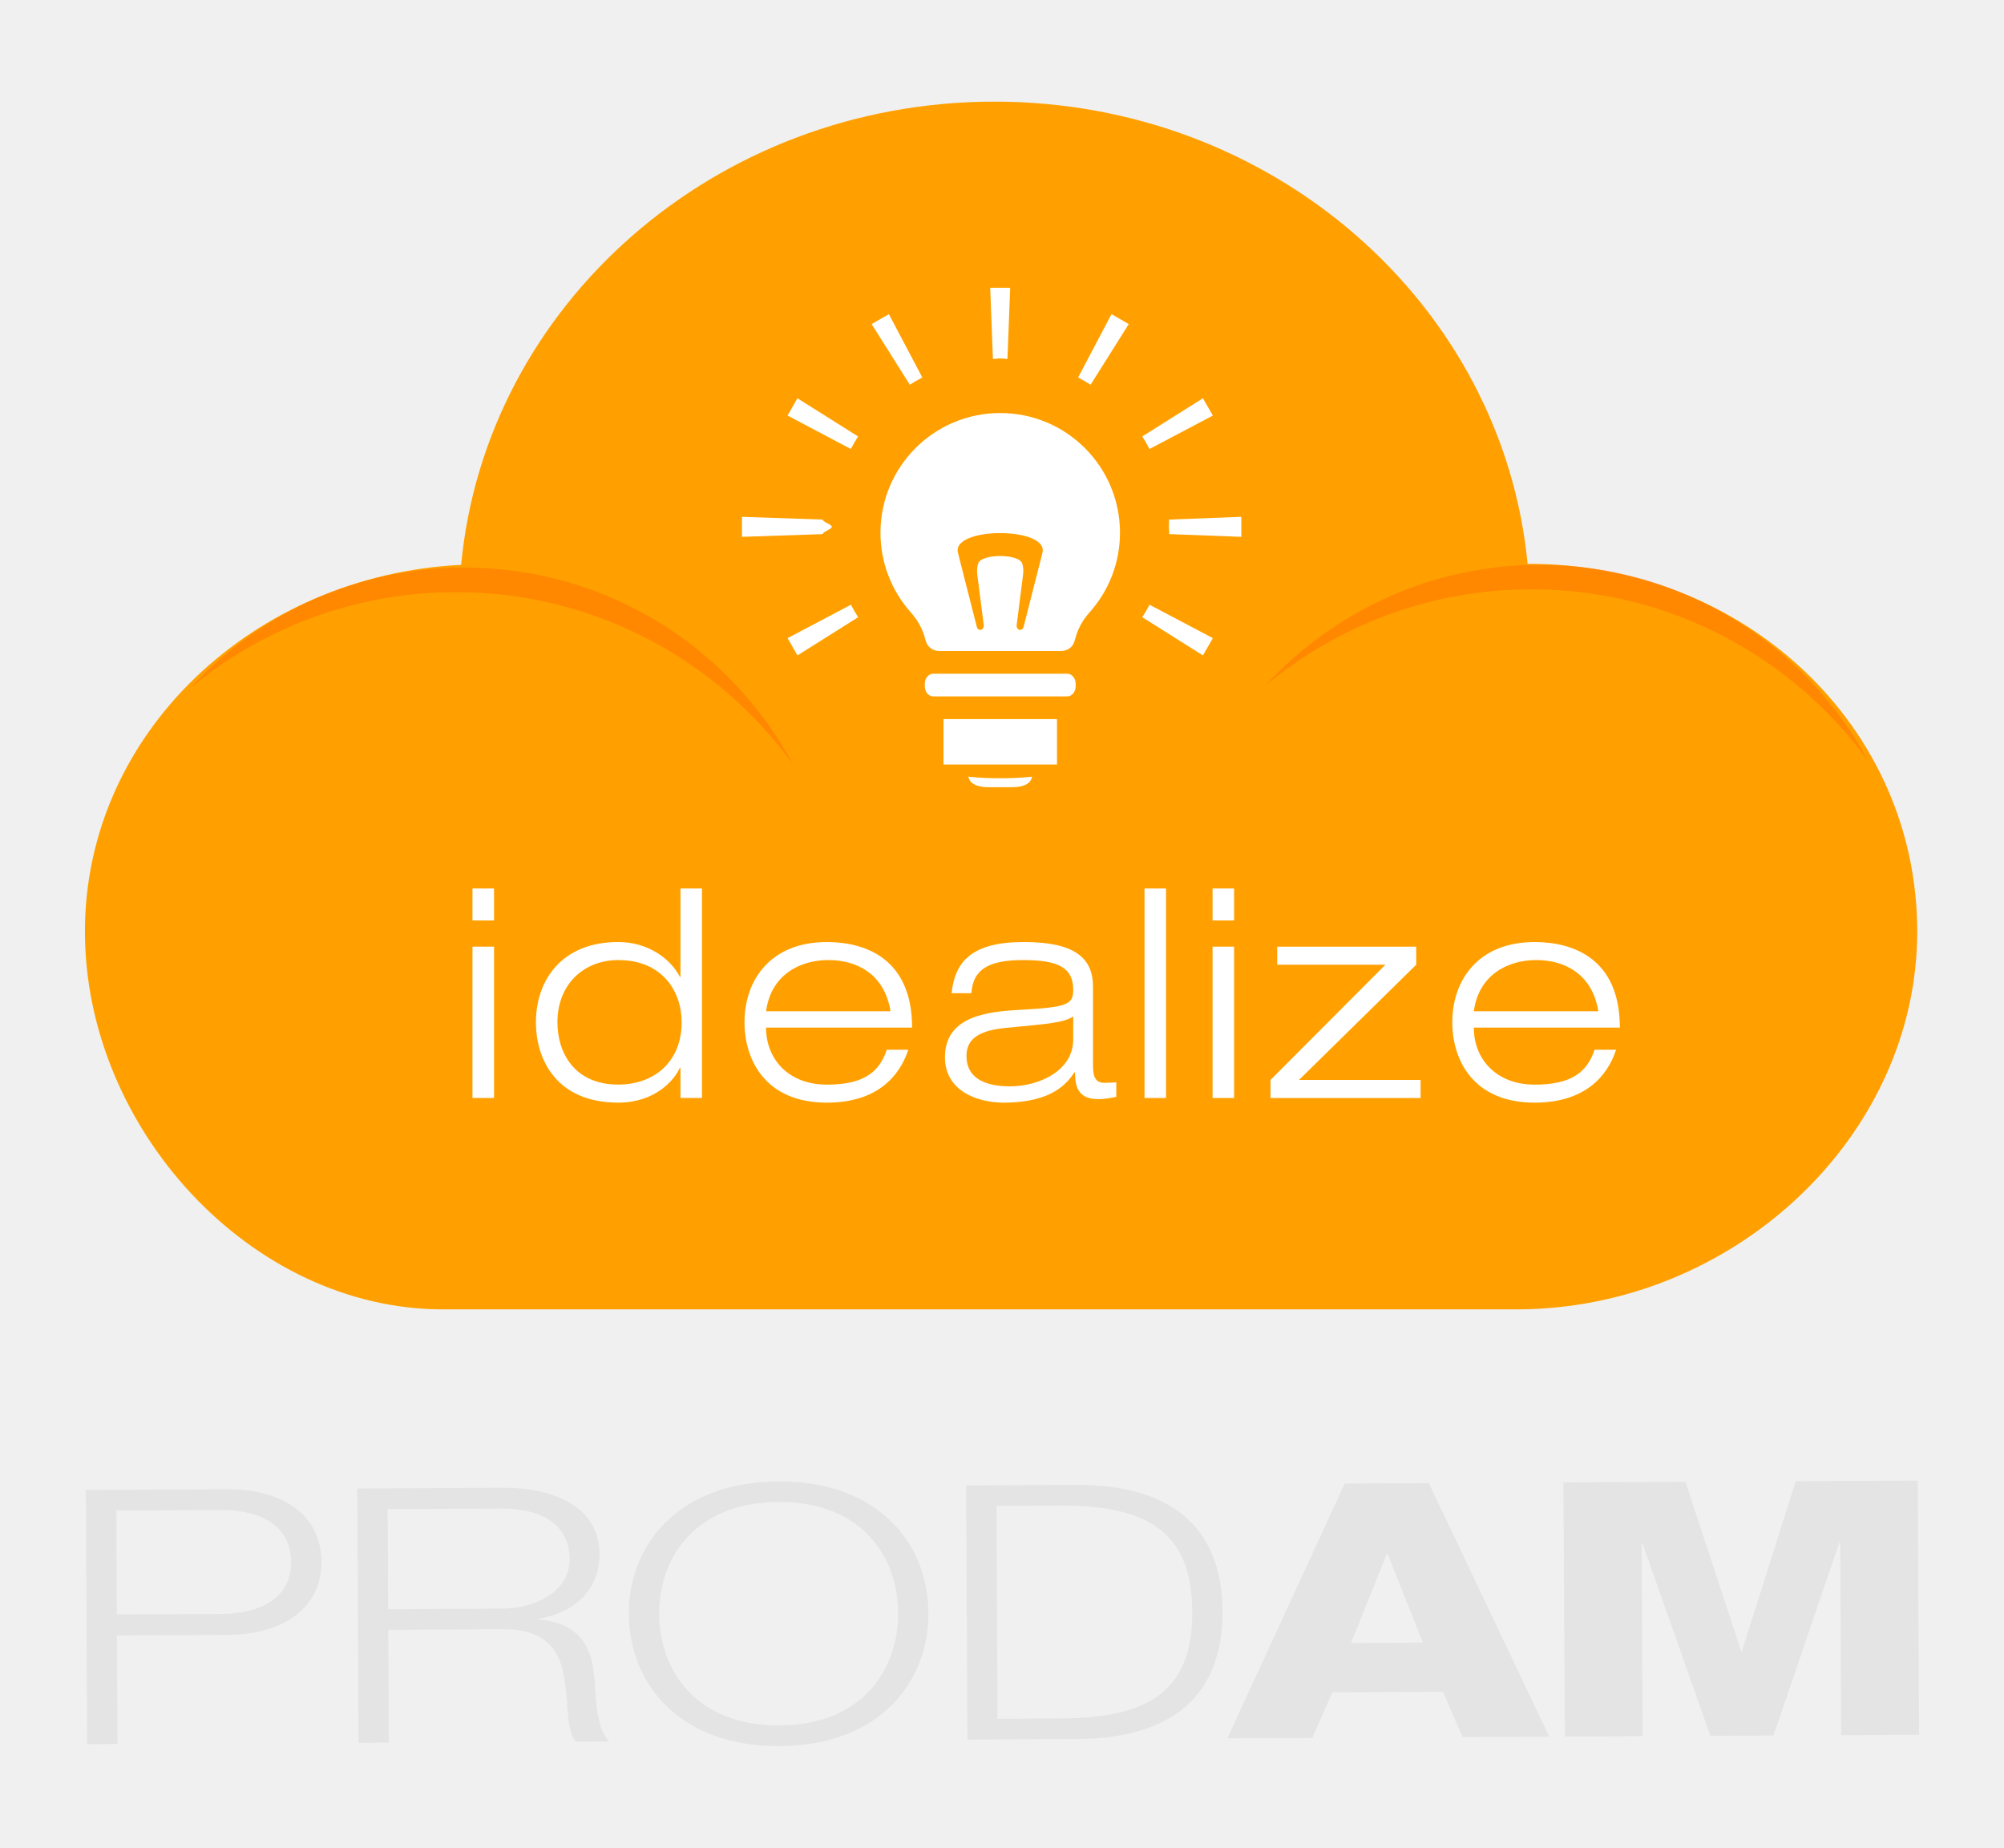
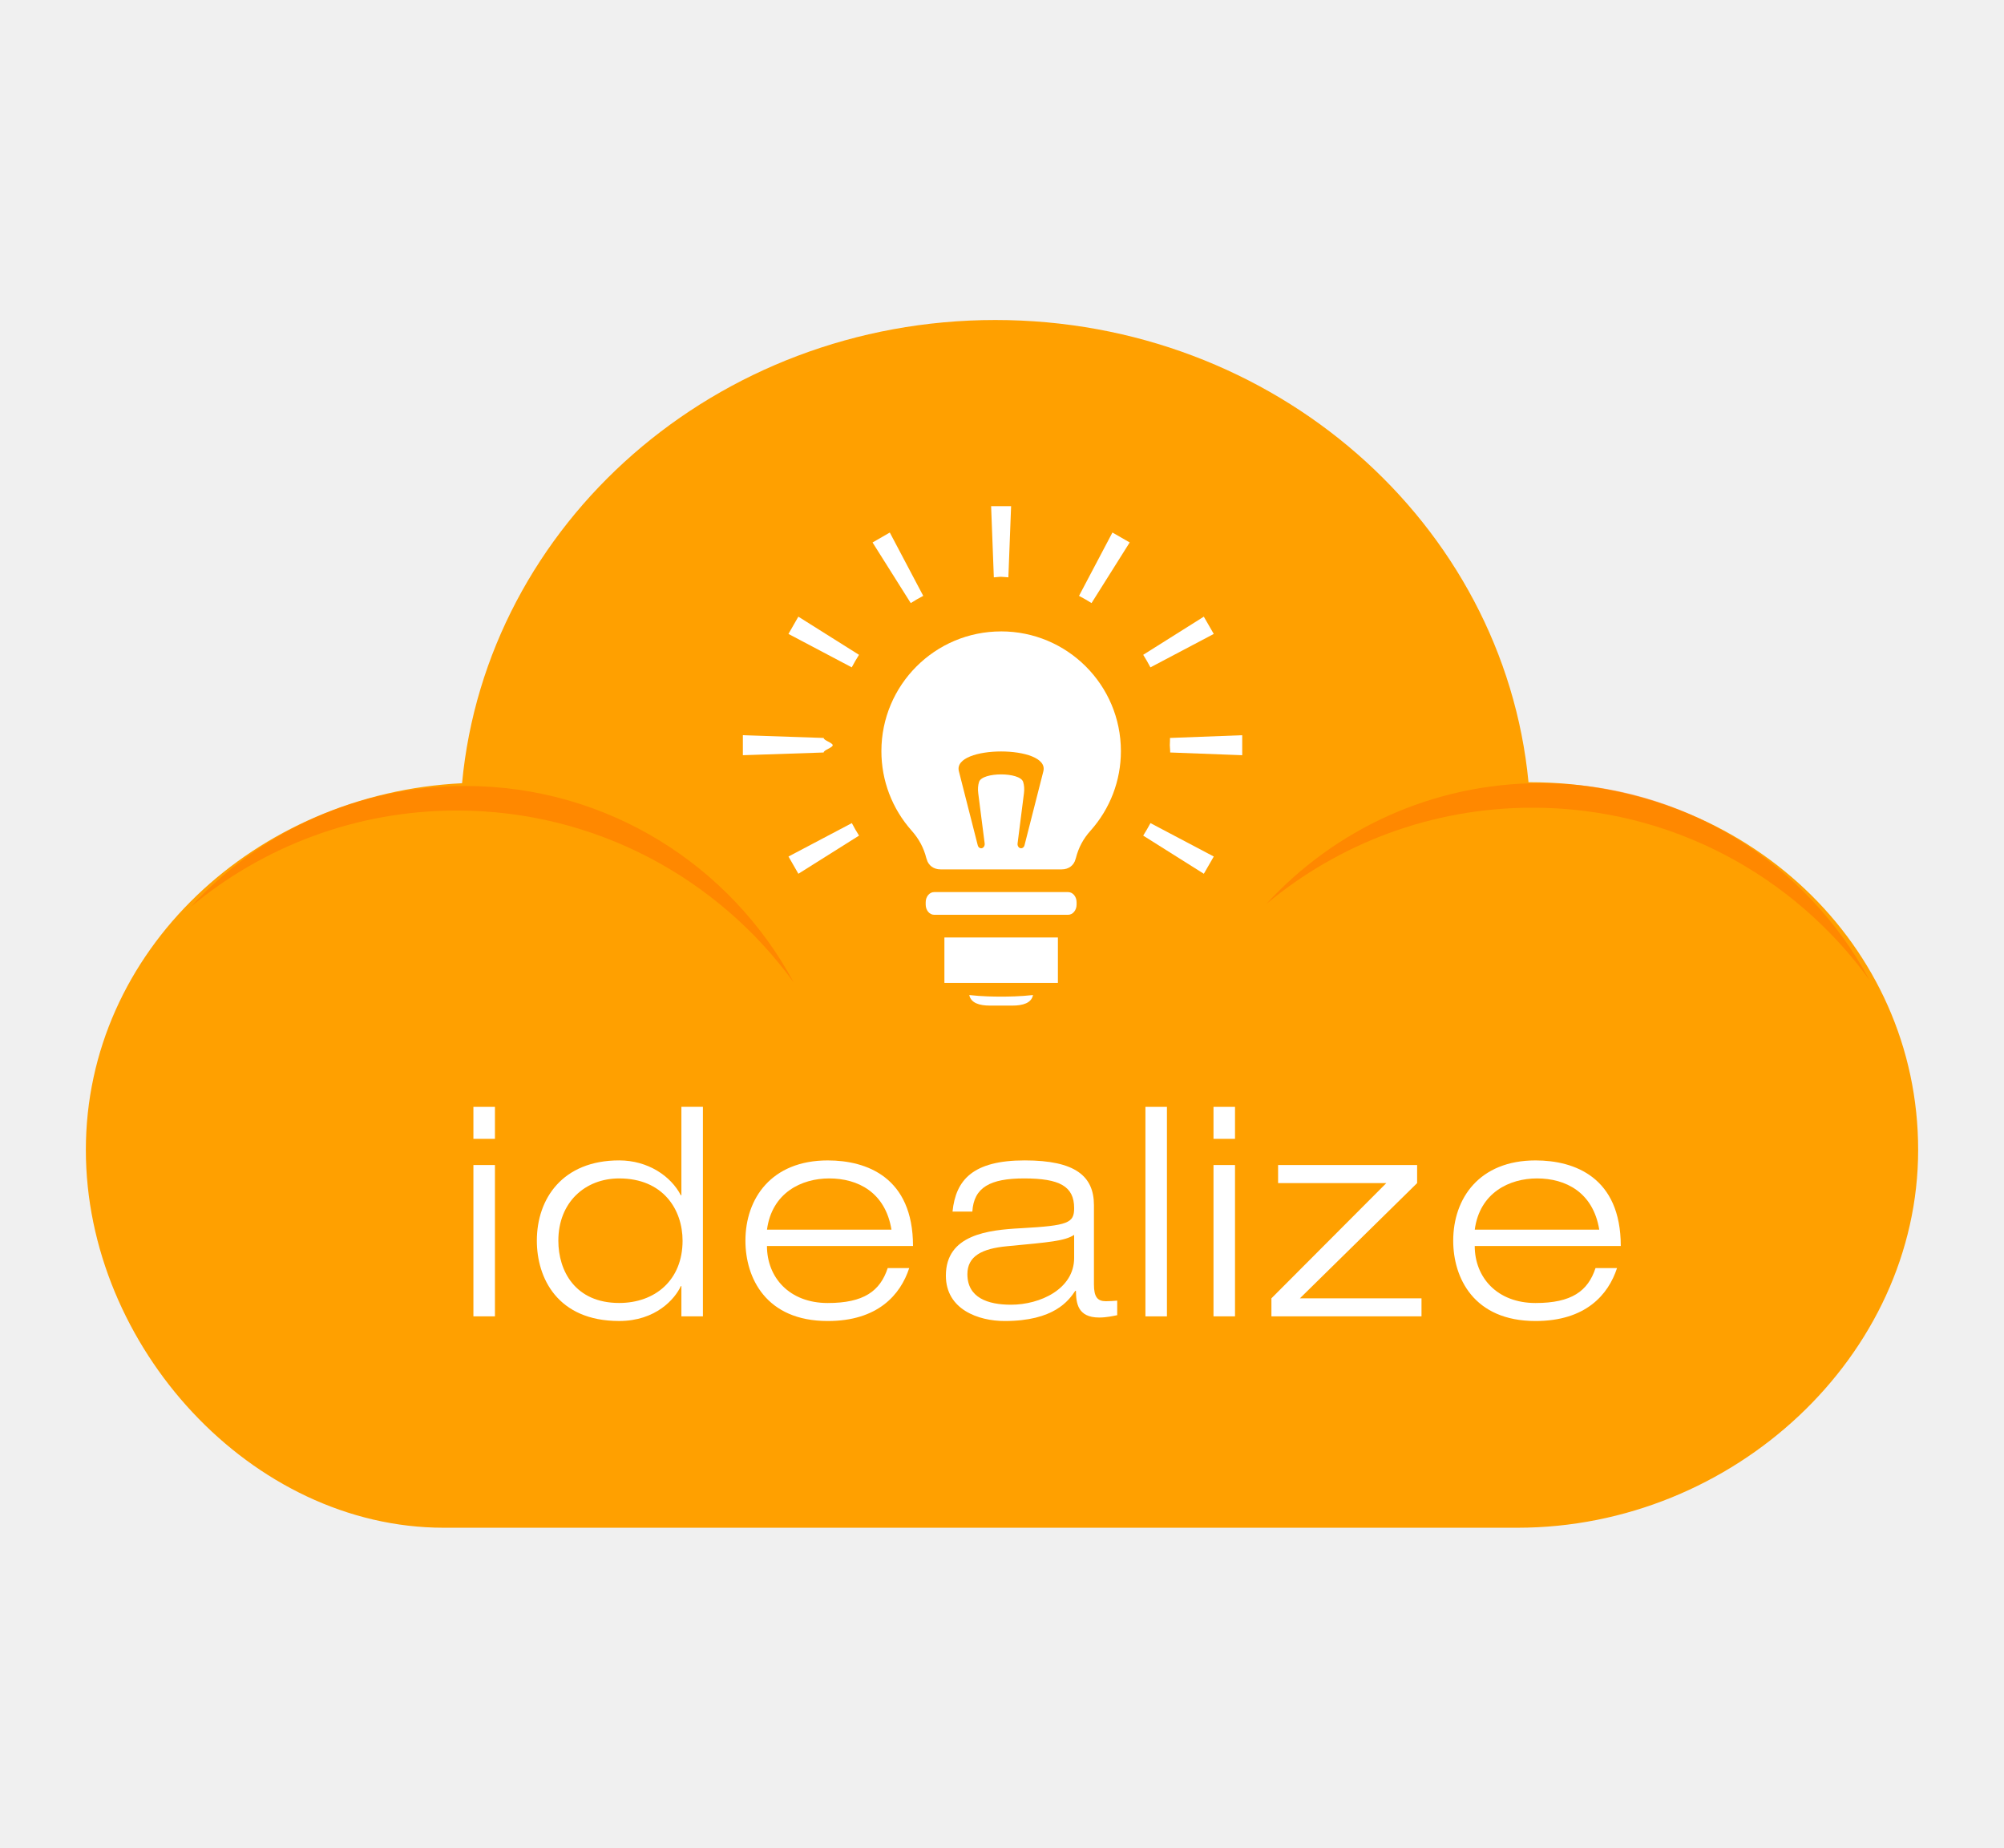
<svg xmlns="http://www.w3.org/2000/svg" width="128" height="118" viewBox="0 0 128 118" id="svg190976" version="1.1">
  <defs id="defs190978">
    <clipPath id="SVGID_23_">
      <path id="use46396" d="m 110.907,64.41 c -0.015,0 -0.03,0.002 -0.046,0.002 C 109.764,52.995 99.669,44.05 87.373,44.05 75.061,44.05 64.956,53.016 63.878,64.455 54.777,64.902 47.304,72.22 47.304,80.981 47.304,89.636 54.6,97 63.072,98 l 0,0 47.07,0 c 0,0 0.135,0 0.234,0 9.521,0 17.651,-7.967 17.651,-17.019 0,-9.052 -7.599,-16.571 -17.12,-16.571 z" />
    </clipPath>
    <clipPath id="SVGID_25_">
      <rect id="use46406" x="38.412" y="42.773" width="91.538" height="55.143" />
    </clipPath>
  </defs>
  <g id="layer1" transform="translate(0,-934.3621)">
-     <path id="path46336" d="m 97.636,970.37 c -0.022,0 -0.043,0.003 -0.065,0.003 -1.593,-16.553 -16.228,-29.521 -34.055,-29.521 -17.849,0 -32.499,12.999 -34.062,29.582 -13.196,0.648 -24.029,10.716 -24.029,23.417 0,12.548 10.576,24.129 22.859,24.129 l 0,0 68.244,0 c 0,0 0.197,0 0.338,0 13.804,0 25.592,-11.005 25.592,-24.129 0,-13.124 -11.016,-23.481 -24.822,-23.481 z" style="clip-rule:evenodd;fill:#ffa000;fill-opacity:1;fill-rule:evenodd" />
-     <g id="g46338" transform="matrix(1.449814,0,0,1.449814,-62.79642,877.3486)">
-       <path id="path46340" d="m 64.129,78.461 0.949,0 0,1.409 -0.949,0 0,-1.409 z m 0,2.562 0.949,0 0,6.665 -0.949,0 0,-6.665 z" style="fill:#ffffff" />
-       <path id="path46342" d="m 73.292,86.355 -0.024,0 c -0.256,0.564 -1.104,1.538 -2.717,1.538 -2.73,0 -3.627,-1.909 -3.627,-3.537 0,-1.858 1.139,-3.537 3.627,-3.537 1.268,0 2.281,0.692 2.717,1.537 l 0.024,0 0,-3.896 0.948,0 0,9.228 -0.948,0 0,-1.333 z m -2.741,-4.742 c -1.5,0 -2.68,1.051 -2.68,2.743 0,1.333 0.744,2.743 2.68,2.743 1.575,0 2.793,-1 2.793,-2.743 0,-1.371 -0.858,-2.743 -2.793,-2.743 z" style="fill:#ffffff" />
-       <path id="path46344" d="m 83.329,85.562 c -0.385,1.178 -1.385,2.332 -3.589,2.332 -2.73,0 -3.627,-1.909 -3.627,-3.537 0,-1.858 1.141,-3.537 3.627,-3.537 1.717,0 3.756,0.743 3.756,3.769 l -6.434,0 c 0,1.384 0.984,2.512 2.678,2.512 1.59,0 2.307,-0.526 2.641,-1.538 l 0.948,0 z m -0.782,-1.693 c -0.27,-1.641 -1.475,-2.256 -2.743,-2.256 -1.218,0 -2.523,0.628 -2.741,2.256 l 5.484,0 z" style="fill:#ffffff" />
-       <path id="path46346" d="m 85.237,83.074 c 0.142,-1.396 0.897,-2.255 3.18,-2.255 2.229,0 3.05,0.692 3.05,1.974 l 0,3.486 c 0,0.551 0.154,0.743 0.525,0.743 0.168,0 0.332,-0.013 0.5,-0.026 l 0,0.641 c -0.191,0.039 -0.486,0.103 -0.793,0.103 -0.963,0 -1.016,-0.653 -1.026,-1.178 l -0.026,0 c -0.295,0.435 -0.934,1.332 -3.114,1.332 -1.141,0 -2.589,-0.5 -2.589,-1.999 0,-1.808 1.859,-2.012 3.319,-2.089 2.075,-0.115 2.332,-0.23 2.332,-0.885 0,-0.961 -0.64,-1.308 -2.204,-1.308 -1.5,0 -2.217,0.397 -2.281,1.461 l -0.873,0 z m 5.358,1.026 c -0.422,0.27 -1.063,0.321 -2.959,0.5 -1.103,0.104 -1.744,0.436 -1.744,1.23 0,1.038 0.897,1.346 1.923,1.346 1.281,0 2.78,-0.691 2.78,-2.063 l 0,-1.013 z" style="fill:#ffffff" />
-       <path id="path46348" d="m 93.735,78.461 0.948,0 0,9.228 -0.948,0 0,-9.228 z" style="fill:#ffffff" />
-       <path id="path46350" d="m 96.734,78.461 0.948,0 0,1.409 -0.948,0 0,-1.409 z m 0,2.562 0.948,0 0,6.665 -0.948,0 0,-6.665 z" style="fill:#ffffff" />
-       <path id="path46352" d="m 99.286,86.894 5.062,-5.075 -4.768,0 0,-0.795 6.125,0 0,0.795 -5.164,5.075 5.357,0 0,0.795 -6.612,0 0,-0.795 z" style="fill:#ffffff" />
-       <path id="path46354" d="m 114.512,85.562 c -0.385,1.178 -1.385,2.332 -3.59,2.332 -2.729,0 -3.627,-1.909 -3.627,-3.537 0,-1.858 1.142,-3.537 3.627,-3.537 1.718,0 3.755,0.743 3.755,3.769 l -6.434,0 c 0,1.384 0.987,2.512 2.679,2.512 1.59,0 2.309,-0.526 2.642,-1.538 l 0.948,0 z m -0.783,-1.693 c -0.27,-1.641 -1.473,-2.256 -2.742,-2.256 -1.217,0 -2.525,0.628 -2.743,2.256 l 5.485,0 z" style="fill:#ffffff" />
+     <g id="g4165" transform="translate(0.0586775,13.94578)">
+       <path style="clip-rule:evenodd;fill:#ffa000;fill-opacity:1;fill-rule:evenodd" d="m 97.636,970.37 c -0.022,0 -0.043,0.003 -0.065,0.003 -1.593,-16.553 -16.228,-29.521 -34.055,-29.521 -17.849,0 -32.499,12.999 -34.062,29.582 -13.196,0.648 -24.029,10.716 -24.029,23.417 0,12.548 10.576,24.129 22.859,24.129 l 0,0 68.244,0 c 0,0 0.197,0 0.338,0 13.804,0 25.592,-11.005 25.592,-24.129 0,-13.124 -11.016,-23.481 -24.822,-23.481 z" id="path46336" />
+       <g transform="matrix(1.449814,0,0,1.449814,-62.79642,877.3486)" id="g46338">
+         <path style="fill:#ffffff" d="m 64.129,78.461 0.949,0 0,1.409 -0.949,0 0,-1.409 z m 0,2.562 0.949,0 0,6.665 -0.949,0 0,-6.665 z" id="path46340" />
+         <path style="fill:#ffffff" d="m 73.292,86.355 -0.024,0 c -0.256,0.564 -1.104,1.538 -2.717,1.538 -2.73,0 -3.627,-1.909 -3.627,-3.537 0,-1.858 1.139,-3.537 3.627,-3.537 1.268,0 2.281,0.692 2.717,1.537 l 0.024,0 0,-3.896 0.948,0 0,9.228 -0.948,0 0,-1.333 z m -2.741,-4.742 c -1.5,0 -2.68,1.051 -2.68,2.743 0,1.333 0.744,2.743 2.68,2.743 1.575,0 2.793,-1 2.793,-2.743 0,-1.371 -0.858,-2.743 -2.793,-2.743 z" id="path46342" />
+         <path style="fill:#ffffff" d="m 83.329,85.562 c -0.385,1.178 -1.385,2.332 -3.589,2.332 -2.73,0 -3.627,-1.909 -3.627,-3.537 0,-1.858 1.141,-3.537 3.627,-3.537 1.717,0 3.756,0.743 3.756,3.769 l -6.434,0 c 0,1.384 0.984,2.512 2.678,2.512 1.59,0 2.307,-0.526 2.641,-1.538 l 0.948,0 z m -0.782,-1.693 c -0.27,-1.641 -1.475,-2.256 -2.743,-2.256 -1.218,0 -2.523,0.628 -2.741,2.256 l 5.484,0 z" id="path46344" />
+         <path style="fill:#ffffff" d="m 85.237,83.074 c 0.142,-1.396 0.897,-2.255 3.18,-2.255 2.229,0 3.05,0.692 3.05,1.974 l 0,3.486 c 0,0.551 0.154,0.743 0.525,0.743 0.168,0 0.332,-0.013 0.5,-0.026 l 0,0.641 c -0.191,0.039 -0.486,0.103 -0.793,0.103 -0.963,0 -1.016,-0.653 -1.026,-1.178 l -0.026,0 c -0.295,0.435 -0.934,1.332 -3.114,1.332 -1.141,0 -2.589,-0.5 -2.589,-1.999 0,-1.808 1.859,-2.012 3.319,-2.089 2.075,-0.115 2.332,-0.23 2.332,-0.885 0,-0.961 -0.64,-1.308 -2.204,-1.308 -1.5,0 -2.217,0.397 -2.281,1.461 l -0.873,0 z m 5.358,1.026 c -0.422,0.27 -1.063,0.321 -2.959,0.5 -1.103,0.104 -1.744,0.436 -1.744,1.23 0,1.038 0.897,1.346 1.923,1.346 1.281,0 2.78,-0.691 2.78,-2.063 l 0,-1.013 z" id="path46346" />
+         <path style="fill:#ffffff" d="m 93.735,78.461 0.948,0 0,9.228 -0.948,0 0,-9.228 z" id="path46348" />
+         <path style="fill:#ffffff" d="m 96.734,78.461 0.948,0 0,1.409 -0.948,0 0,-1.409 z m 0,2.562 0.948,0 0,6.665 -0.948,0 0,-6.665 z" id="path46350" />
+         <path style="fill:#ffffff" d="m 99.286,86.894 5.062,-5.075 -4.768,0 0,-0.795 6.125,0 0,0.795 -5.164,5.075 5.357,0 0,0.795 -6.612,0 0,-0.795 z" id="path46352" />
+         <path style="fill:#ffffff" d="m 114.512,85.562 c -0.385,1.178 -1.385,2.332 -3.59,2.332 -2.729,0 -3.627,-1.909 -3.627,-3.537 0,-1.858 1.142,-3.537 3.627,-3.537 1.718,0 3.755,0.743 3.755,3.769 l -6.434,0 c 0,1.384 0.987,2.512 2.679,2.512 1.59,0 2.309,-0.526 2.642,-1.538 l 0.948,0 z m -0.783,-1.693 c -0.27,-1.641 -1.473,-2.256 -2.742,-2.256 -1.217,0 -2.525,0.628 -2.743,2.256 l 5.485,0 z" id="path46354" />
+       </g>
+       <g id="g3409">
+         <g id="g3405" transform="translate(-0.175425,0)">
+           <path id="path46360" d="m 68.881,978.037 c 0,-0.36 -0.242,-0.651 -0.541,-0.651 l -8.556,0 c -0.299,0 -0.541,0.291 -0.541,0.651 l 0,0.148 c 0,0.36 0.242,0.651 0.541,0.651 l 8.556,0 c 0.299,0 0.541,-0.291 0.541,-0.651 l 0,-0.148 z" style="fill:#ffffff" />
+           <rect id="rect46362" height="2.9" width="7.249" y="980.285" x="60.438" style="fill:#ffffff" />
+         </g>
+         <path style="fill:#ffffff" d="m 61.851,983.961 c 0.103,0.51 0.652,0.674 1.311,0.674 l 1.451,0 c 0.661,0 1.211,-0.164 1.309,-0.674 -0.818,0.093 -1.598,0.101 -2.036,0.101 -0.438,0 -1.213,-0.007 -2.036,-0.101 z" id="path46364" />
+         <path style="fill:#ffffff" d="m 63.884,960.739 c -4.222,0 -7.646,3.423 -7.646,7.648 0,1.882 0.686,3.678 1.938,5.083 0.464,0.523 0.767,1.089 0.937,1.766 l 0.017,0.043 c 0.104,0.41 0.454,0.657 0.881,0.657 l 7.749,0 c 0.426,0 0.776,-0.246 0.88,-0.66 l 0.019,-0.057 c 0.173,-0.677 0.47,-1.235 0.937,-1.754 1.254,-1.406 1.94,-3.2 1.94,-5.082 -0.001,-4.225 -3.427,-7.645 -7.652,-7.645 z m 2.7,8.929 -1.205,4.729 c -0.036,0.136 -0.152,0.215 -0.271,0.184 -0.115,-0.03 -0.191,-0.164 -0.171,-0.304 l 0.407,-3.204 c 0.033,-0.255 0.017,-0.509 -0.051,-0.721 -0.202,-0.642 -2.617,-0.642 -2.817,0 -0.068,0.212 -0.087,0.465 -0.052,0.721 l 0.41,3.204 c 0.019,0.142 -0.059,0.274 -0.174,0.306 -0.119,0.03 -0.232,-0.049 -0.268,-0.186 l -1.205,-4.729 c -0.426,-1.683 5.822,-1.683 5.396,0 z" id="path46366" />
+         <path style="fill:#ffffff" d="m 50.304,975.115 0.632,1.102 3.874,-2.437 c -0.164,-0.26 -0.318,-0.526 -0.46,-0.799 l -4.046,2.134 z" id="path46368" />
+         <path style="fill:#ffffff" d="m 53.129,968.007 c 0,-0.155 -0.586,-0.31 -0.578,-0.464 l -5.161,-0.175 0,1.277 5.161,-0.173 c -0.007,-0.157 0.578,-0.31 0.578,-0.465 z" id="path46370" />
+         <path style="fill:#ffffff" d="m 63.884,957.251 c 0.155,0 0.312,0.03 0.464,0.035 l 0.175,-4.547 -1.277,0 0.174,4.548 c 0.155,-0.006 0.31,-0.036 0.464,-0.036 z" id="path46372" />
+         <path style="fill:#ffffff" d="m 77.467,960.9 -0.635,-1.103 -3.871,2.436 c 0.165,0.262 0.318,0.528 0.461,0.802 l 4.045,-2.134 z" id="path46374" />
+         <path style="fill:#ffffff" d="m 54.808,962.234 -3.874,-2.437 -0.632,1.103 4.042,2.134 c 0.144,-0.274 0.3,-0.539 0.464,-0.8 z" id="path46376" />
+         <path style="fill:#ffffff" d="m 74.673,967.543 c 0.006,0.154 -0.013,0.309 -0.013,0.464 0,0.154 0.03,0.309 0.023,0.464 l 4.602,0.174 0,-1.277 -4.612,0.175 z" id="path46378" />
+         <path style="fill:#ffffff" d="m 72.961,973.78 3.872,2.437 0.635,-1.102 -4.044,-2.134 c -0.146,0.271 -0.299,0.539 -0.464,0.799 z" id="path46380" />
+         <path style="fill:#ffffff" d="m 68.861,958.469 c 0.273,0.142 0.536,0.296 0.799,0.461 l 2.437,-3.872 -1.102,-0.634 -2.134,4.045 z" id="path46382" />
+         <path style="fill:#ffffff" d="m 58.911,958.469 -2.136,-4.044 -1.102,0.634 2.44,3.872 c 0.257,-0.167 0.526,-0.32 0.797,-0.462 z" id="path46384" />
+       </g>
+       <path style="opacity:0.5;fill:#ff6f00;fill-opacity:1" d="m 29.125,972.178 c 8.848,0 16.687,4.329 21.515,10.982 -4.015,-7.469 -11.899,-12.55 -20.974,-12.55 -6.94,0 -13.188,2.975 -17.537,7.715 4.605,-3.836 10.53,-6.147 16.996,-6.147 z" id="path46386" />
+       <path style="opacity:0.5;fill:#ff6f00;fill-opacity:1" d="m 97.821,971.997 c 8.85,0 16.687,4.329 21.515,10.984 -4.013,-7.469 -11.899,-12.551 -20.974,-12.551 -6.939,0 -13.188,2.975 -17.537,7.716 4.605,-3.838 10.53,-6.149 16.996,-6.149 z" id="path46388" />
    </g>
-     <path id="path46356" d="m 5.567,1045.75 1.937,-0.014 -0.038,-6.934 7.071,-0.035 c 3.626,-0.019 6.009,-1.753 5.995,-4.68 -0.017,-2.933 -2.415,-4.641 -6.043,-4.622 l -9.005,0.048 0.083,16.232 0,0 z m 94.384,-0.486 4.97,-0.028 -0.065,-12.309 0.052,0 4.339,12.289 4.03,-0.022 4.209,-12.332 0.054,0 0.062,12.31 4.973,-0.026 -0.084,-16.233 -7.793,0.041 -3.439,10.845 -0.051,0 -3.554,-10.808 -7.793,0.039 0.088,16.235 0,0 z m -11.375,-11.661 0.054,0 2.257,5.66 -4.596,0.023 2.285,-5.683 0,0 z m -10.182,11.771 5.428,-0.026 1.277,-2.908 7.066,-0.039 1.254,2.898 5.534,-0.031 -7.691,-16.192 -5.374,0.03 -7.494,16.267 0,0 z m -70.964,-14.549 6.636,-0.033 c 2.687,-0.017 4.521,1.08 4.529,3.307 0.013,2.231 -1.809,3.317 -4.497,3.332 l -6.639,0.031 -0.029,-6.636 0,0 z m 15.471,14.836 1.934,-0.014 -0.036,-7.2 7.34,-0.041 c 3.654,-0.019 3.904,2.401 4.078,4.686 0.059,0.667 0.068,1.877 0.552,2.495 l 2.15,-0.014 c -0.866,-0.805 -0.876,-3.033 -0.961,-4.135 -0.173,-1.937 -0.932,-3.41 -3.594,-3.664 l 0,-0.029 c 2.631,-0.442 3.941,-2.114 3.929,-4.158 -0.015,-2.929 -2.816,-4.234 -6.176,-4.216 l -9.296,0.049 0.08,16.234 0,0 z m 1.859,-14.924 7.23,-0.038 c 2.901,-0.014 4.384,1.238 4.396,3.23 0.009,1.962 -2.024,3.155 -4.364,3.165 l -7.229,0.036 -0.033,-6.394 0,0 z m 15.407,6.717 c 0.025,4.436 3.242,8.451 9.637,8.418 6.37,-0.033 9.521,-4.08 9.496,-8.513 -0.023,-4.435 -3.214,-8.425 -9.58,-8.389 -6.399,0.032 -9.575,4.049 -9.553,8.484 l 0,0 0,0 z m 1.937,-0.014 c -0.019,-3.545 2.246,-7.132 7.62,-7.159 5.35,-0.027 7.625,3.535 7.642,7.08 0.02,3.548 -2.22,7.161 -7.568,7.19 -5.376,0.029 -7.681,-3.564 -7.694,-7.11 l 0,0 0,0 z m 21.543,-6.91 4.112,-0.02 c 5.828,-0.03 8.367,1.917 8.393,6.753 0.026,4.863 -2.491,6.813 -8.323,6.842 l -4.113,0.022 -0.068,-13.596 0,0 z m -1.856,14.926 7.013,-0.04 c 6.127,-0.026 9.311,-2.837 9.282,-8.161 -0.029,-5.322 -3.239,-8.097 -9.367,-8.065 l -7.014,0.036 0.087,16.231 z" style="clip-rule:evenodd;fill:#e4e4e4;fill-opacity:1;fill-rule:evenodd" />
-     <g id="g3409">
-       <g transform="translate(-0.175425,0)" id="g3405">
-         <path style="fill:#ffffff" d="m 68.881,978.037 c 0,-0.36 -0.242,-0.651 -0.541,-0.651 l -8.556,0 c -0.299,0 -0.541,0.291 -0.541,0.651 l 0,0.148 c 0,0.36 0.242,0.651 0.541,0.651 l 8.556,0 c 0.299,0 0.541,-0.291 0.541,-0.651 l 0,-0.148 z" id="path46360" />
-         <rect style="fill:#ffffff" x="60.438" y="980.285" width="7.249" height="2.9" id="rect46362" />
-       </g>
-       <path id="path46364" d="m 61.851,983.961 c 0.103,0.51 0.652,0.674 1.311,0.674 l 1.451,0 c 0.661,0 1.211,-0.164 1.309,-0.674 -0.818,0.093 -1.598,0.101 -2.036,0.101 -0.438,0 -1.213,-0.007 -2.036,-0.101 z" style="fill:#ffffff" />
-       <path id="path46366" d="m 63.884,960.739 c -4.222,0 -7.646,3.423 -7.646,7.648 0,1.882 0.686,3.678 1.938,5.083 0.464,0.523 0.767,1.089 0.937,1.766 l 0.017,0.043 c 0.104,0.41 0.454,0.657 0.881,0.657 l 7.749,0 c 0.426,0 0.776,-0.246 0.88,-0.66 l 0.019,-0.057 c 0.173,-0.677 0.47,-1.235 0.937,-1.754 1.254,-1.406 1.94,-3.2 1.94,-5.082 -0.001,-4.225 -3.427,-7.645 -7.652,-7.645 z m 2.7,8.929 -1.205,4.729 c -0.036,0.136 -0.152,0.215 -0.271,0.184 -0.115,-0.03 -0.191,-0.164 -0.171,-0.304 l 0.407,-3.204 c 0.033,-0.255 0.017,-0.509 -0.051,-0.721 -0.202,-0.642 -2.617,-0.642 -2.817,0 -0.068,0.212 -0.087,0.465 -0.052,0.721 l 0.41,3.204 c 0.019,0.142 -0.059,0.274 -0.174,0.306 -0.119,0.03 -0.232,-0.049 -0.268,-0.186 l -1.205,-4.729 c -0.426,-1.683 5.822,-1.683 5.396,0 z" style="fill:#ffffff" />
-       <path id="path46368" d="m 50.304,975.115 0.632,1.102 3.874,-2.437 c -0.164,-0.26 -0.318,-0.526 -0.46,-0.799 l -4.046,2.134 z" style="fill:#ffffff" />
-       <path id="path46370" d="m 53.129,968.007 c 0,-0.155 -0.586,-0.31 -0.578,-0.464 l -5.161,-0.175 0,1.277 5.161,-0.173 c -0.007,-0.157 0.578,-0.31 0.578,-0.465 z" style="fill:#ffffff" />
-       <path id="path46372" d="m 63.884,957.251 c 0.155,0 0.312,0.03 0.464,0.035 l 0.175,-4.547 -1.277,0 0.174,4.548 c 0.155,-0.006 0.31,-0.036 0.464,-0.036 z" style="fill:#ffffff" />
-       <path id="path46374" d="m 77.467,960.9 -0.635,-1.103 -3.871,2.436 c 0.165,0.262 0.318,0.528 0.461,0.802 l 4.045,-2.134 z" style="fill:#ffffff" />
-       <path id="path46376" d="m 54.808,962.234 -3.874,-2.437 -0.632,1.103 4.042,2.134 c 0.144,-0.274 0.3,-0.539 0.464,-0.8 z" style="fill:#ffffff" />
-       <path id="path46378" d="m 74.673,967.543 c 0.006,0.154 -0.013,0.309 -0.013,0.464 0,0.154 0.03,0.309 0.023,0.464 l 4.602,0.174 0,-1.277 -4.612,0.175 z" style="fill:#ffffff" />
-       <path id="path46380" d="m 72.961,973.78 3.872,2.437 0.635,-1.102 -4.044,-2.134 c -0.146,0.271 -0.299,0.539 -0.464,0.799 z" style="fill:#ffffff" />
-       <path id="path46382" d="m 68.861,958.469 c 0.273,0.142 0.536,0.296 0.799,0.461 l 2.437,-3.872 -1.102,-0.634 -2.134,4.045 z" style="fill:#ffffff" />
-       <path id="path46384" d="m 58.911,958.469 -2.136,-4.044 -1.102,0.634 2.44,3.872 c 0.257,-0.167 0.526,-0.32 0.797,-0.462 z" style="fill:#ffffff" />
-     </g>
-     <path id="path46386" d="m 29.125,972.178 c 8.848,0 16.687,4.329 21.515,10.982 -4.015,-7.469 -11.899,-12.55 -20.974,-12.55 -6.94,0 -13.188,2.975 -17.537,7.715 4.605,-3.836 10.53,-6.147 16.996,-6.147 z" style="opacity:0.5;fill:#ff6f00;fill-opacity:1" />
-     <path id="path46388" d="m 97.821,971.997 c 8.85,0 16.687,4.329 21.515,10.984 -4.013,-7.469 -11.899,-12.551 -20.974,-12.551 -6.939,0 -13.188,2.975 -17.537,7.716 4.605,-3.838 10.53,-6.149 16.996,-6.149 z" style="opacity:0.5;fill:#ff6f00;fill-opacity:1" />
  </g>
</svg>
